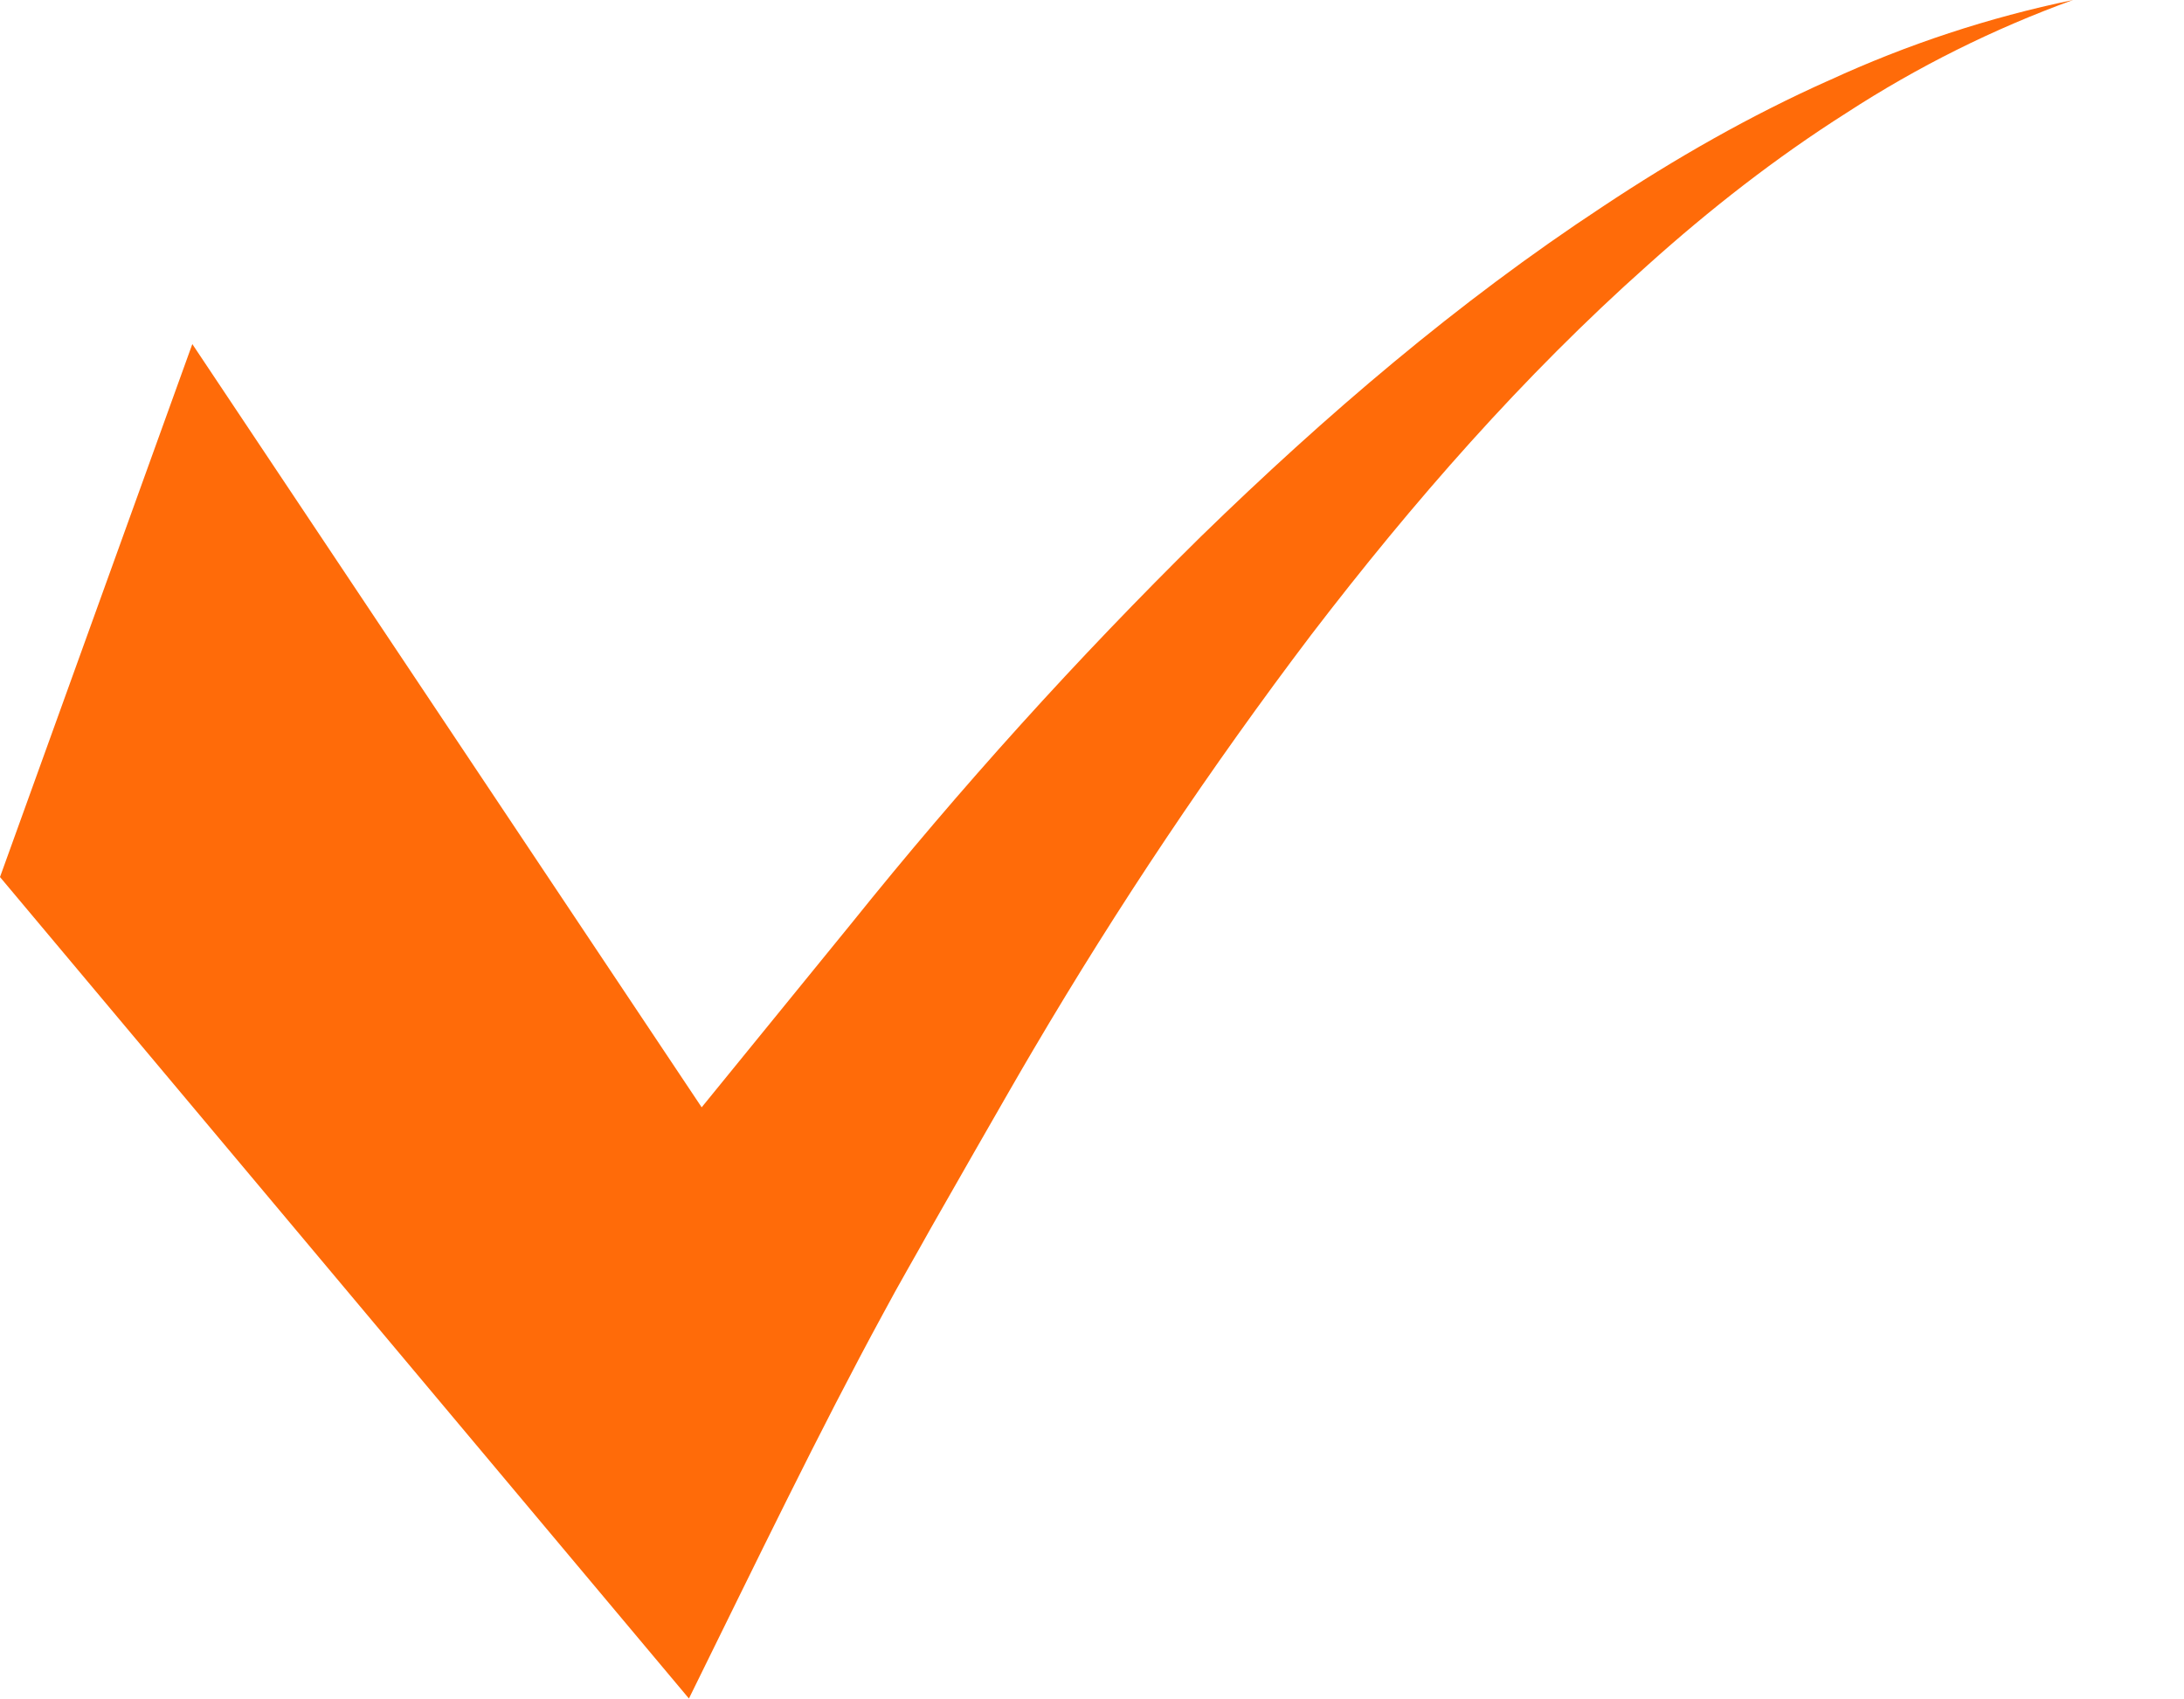
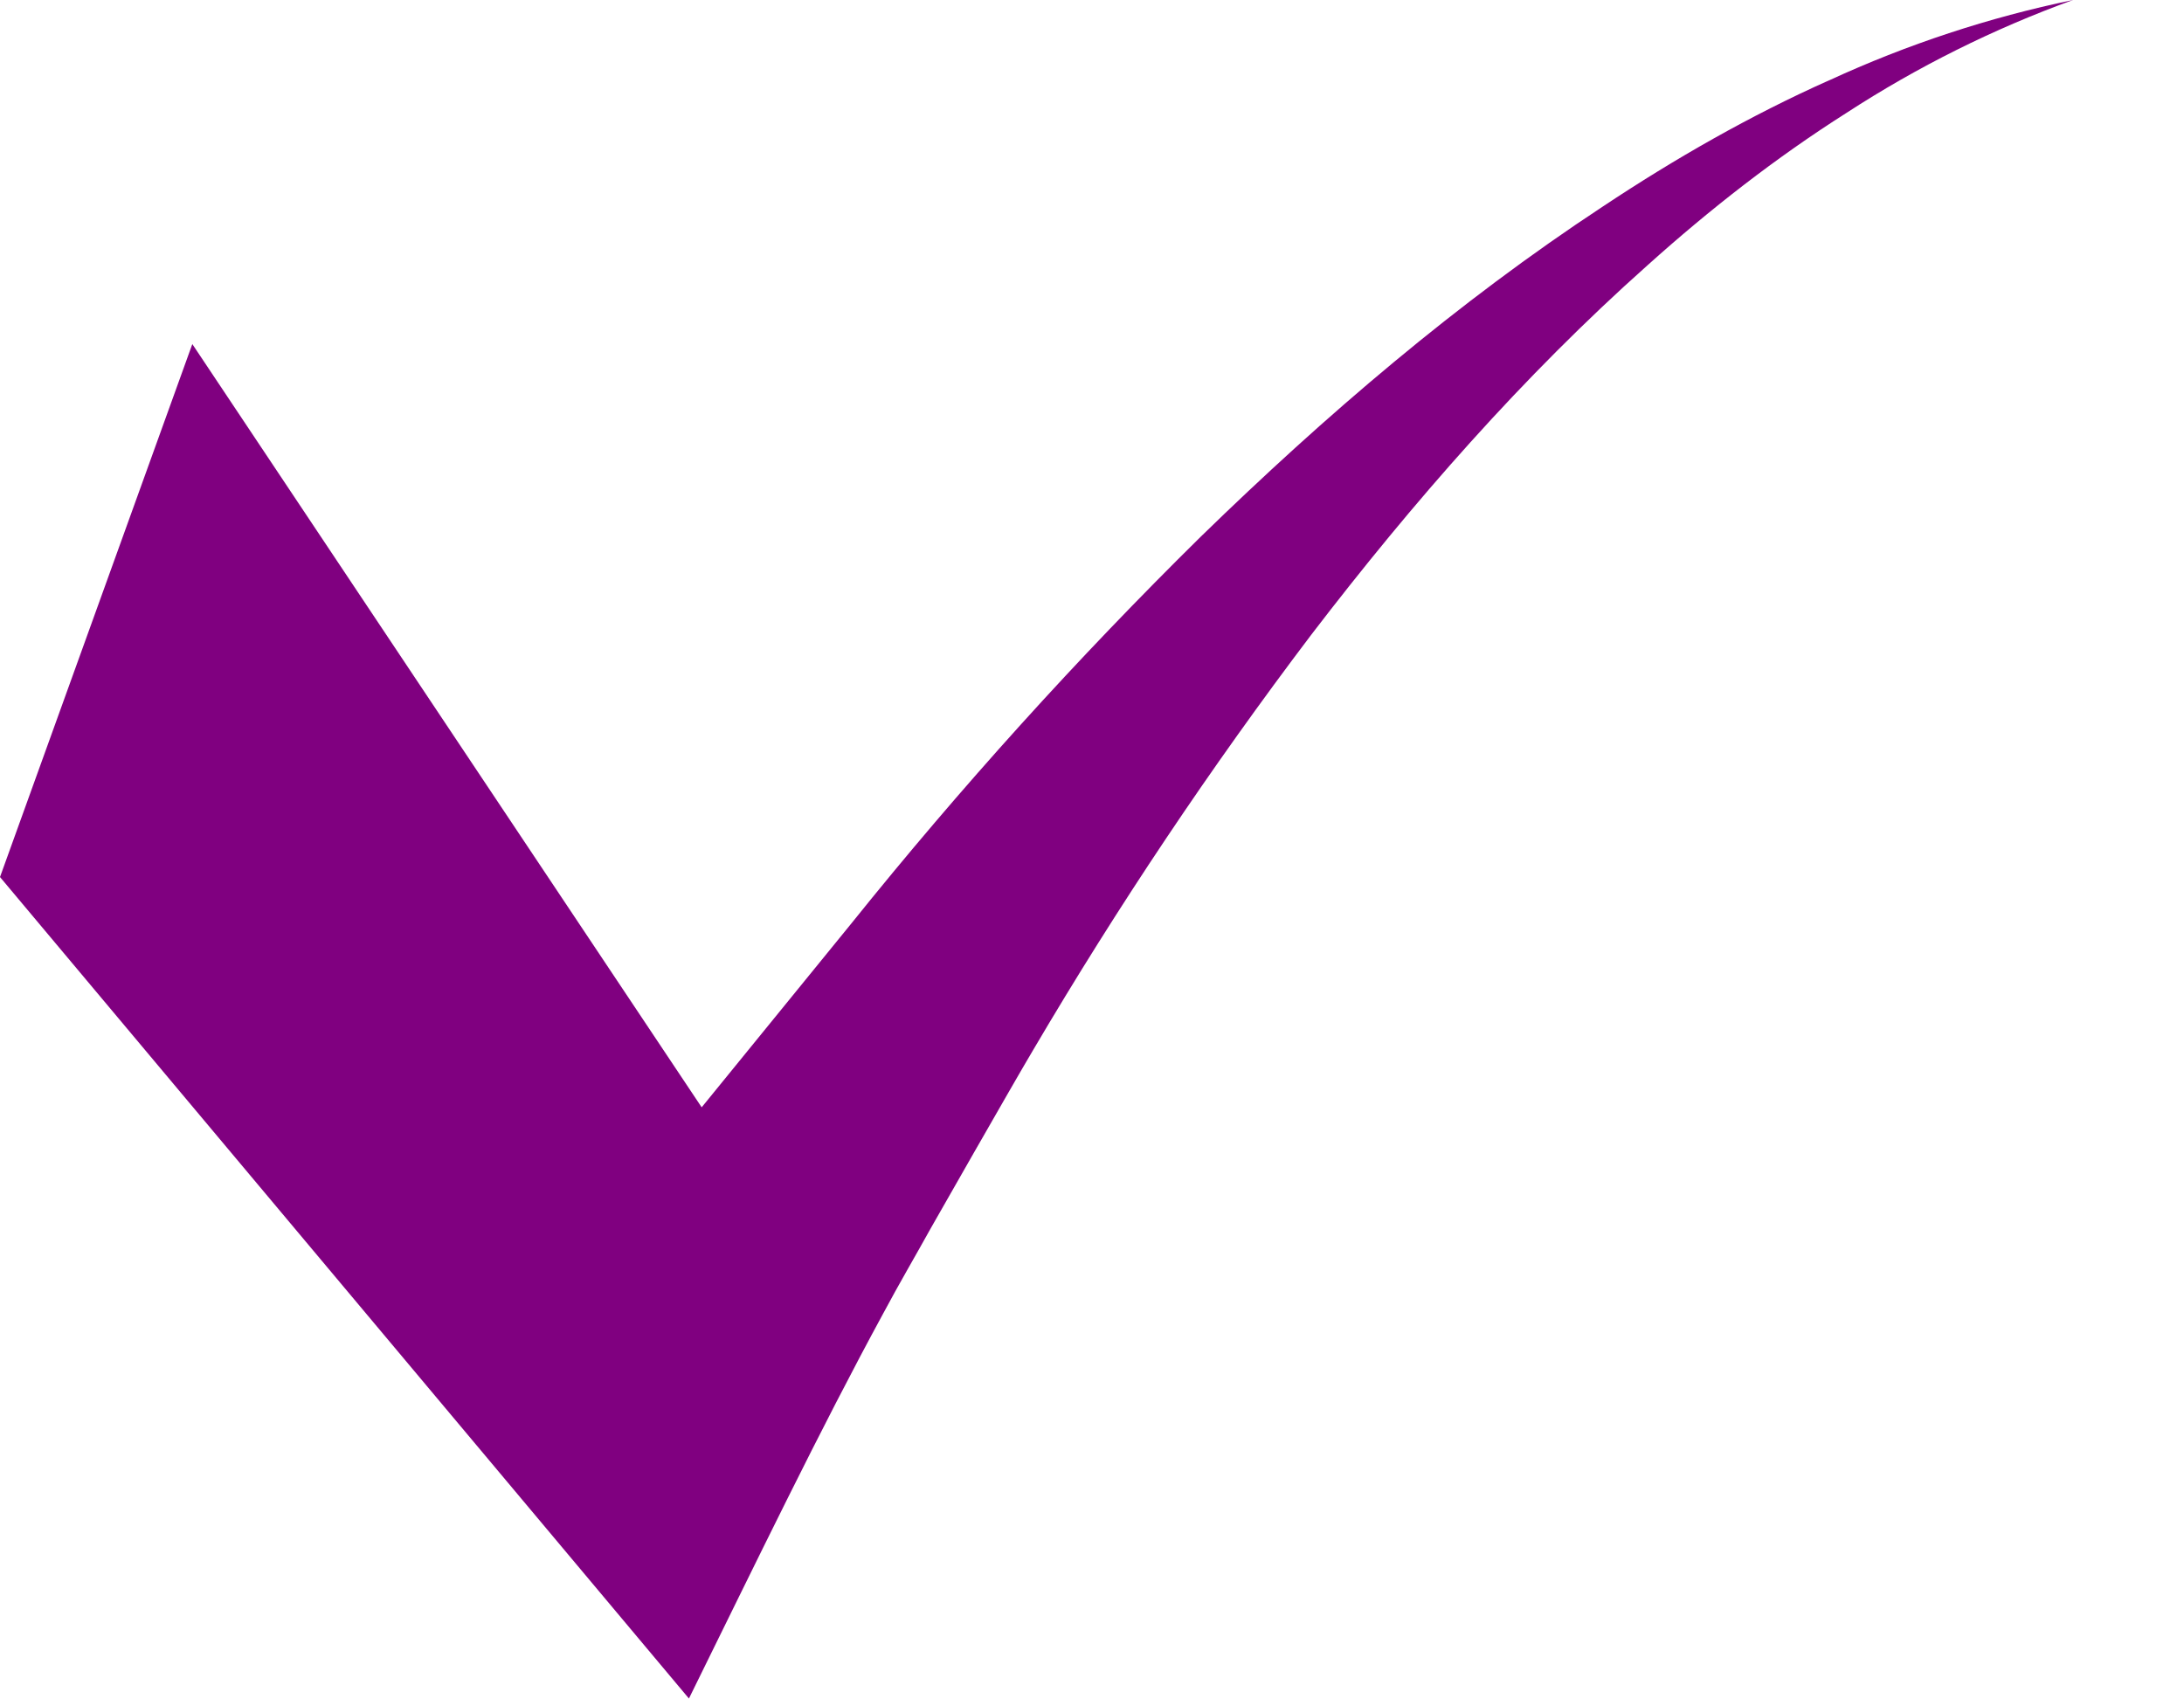
<svg xmlns="http://www.w3.org/2000/svg" width="18" height="14" fill="none">
-   <path d="M15.075.662c-.65.29-1.272.646-1.866 1.041-1.195.786-2.287 1.722-3.312 2.72A36.922 36.922 0 007.018 7.61L5.783 9.127 1.585 2.836 0 7.229 5.678 14c.55-1.116 1.081-2.218 1.602-3.175.13-.244.265-.473.394-.706 0 0 .666-1.17.842-1.466a35.42 35.42 0 012.291-3.421c.835-1.09 1.743-2.13 2.772-3.046.512-.46 1.057-.886 1.64-1.256A9.148 9.148 0 0117.085 0a9.306 9.306 0 00-2.009.662z" fill="#FF6B09" />
+   <path d="M15.075.662c-.65.29-1.272.646-1.866 1.041-1.195.786-2.287 1.722-3.312 2.72A36.922 36.922 0 007.018 7.61L5.783 9.127 1.585 2.836 0 7.229 5.678 14c.55-1.116 1.081-2.218 1.602-3.175.13-.244.265-.473.394-.706 0 0 .666-1.17.842-1.466a35.42 35.42 0 012.291-3.421c.835-1.09 1.743-2.13 2.772-3.046.512-.46 1.057-.886 1.64-1.256A9.148 9.148 0 0117.085 0a9.306 9.306 0 00-2.009.662z" fill="#800080" />
</svg>
